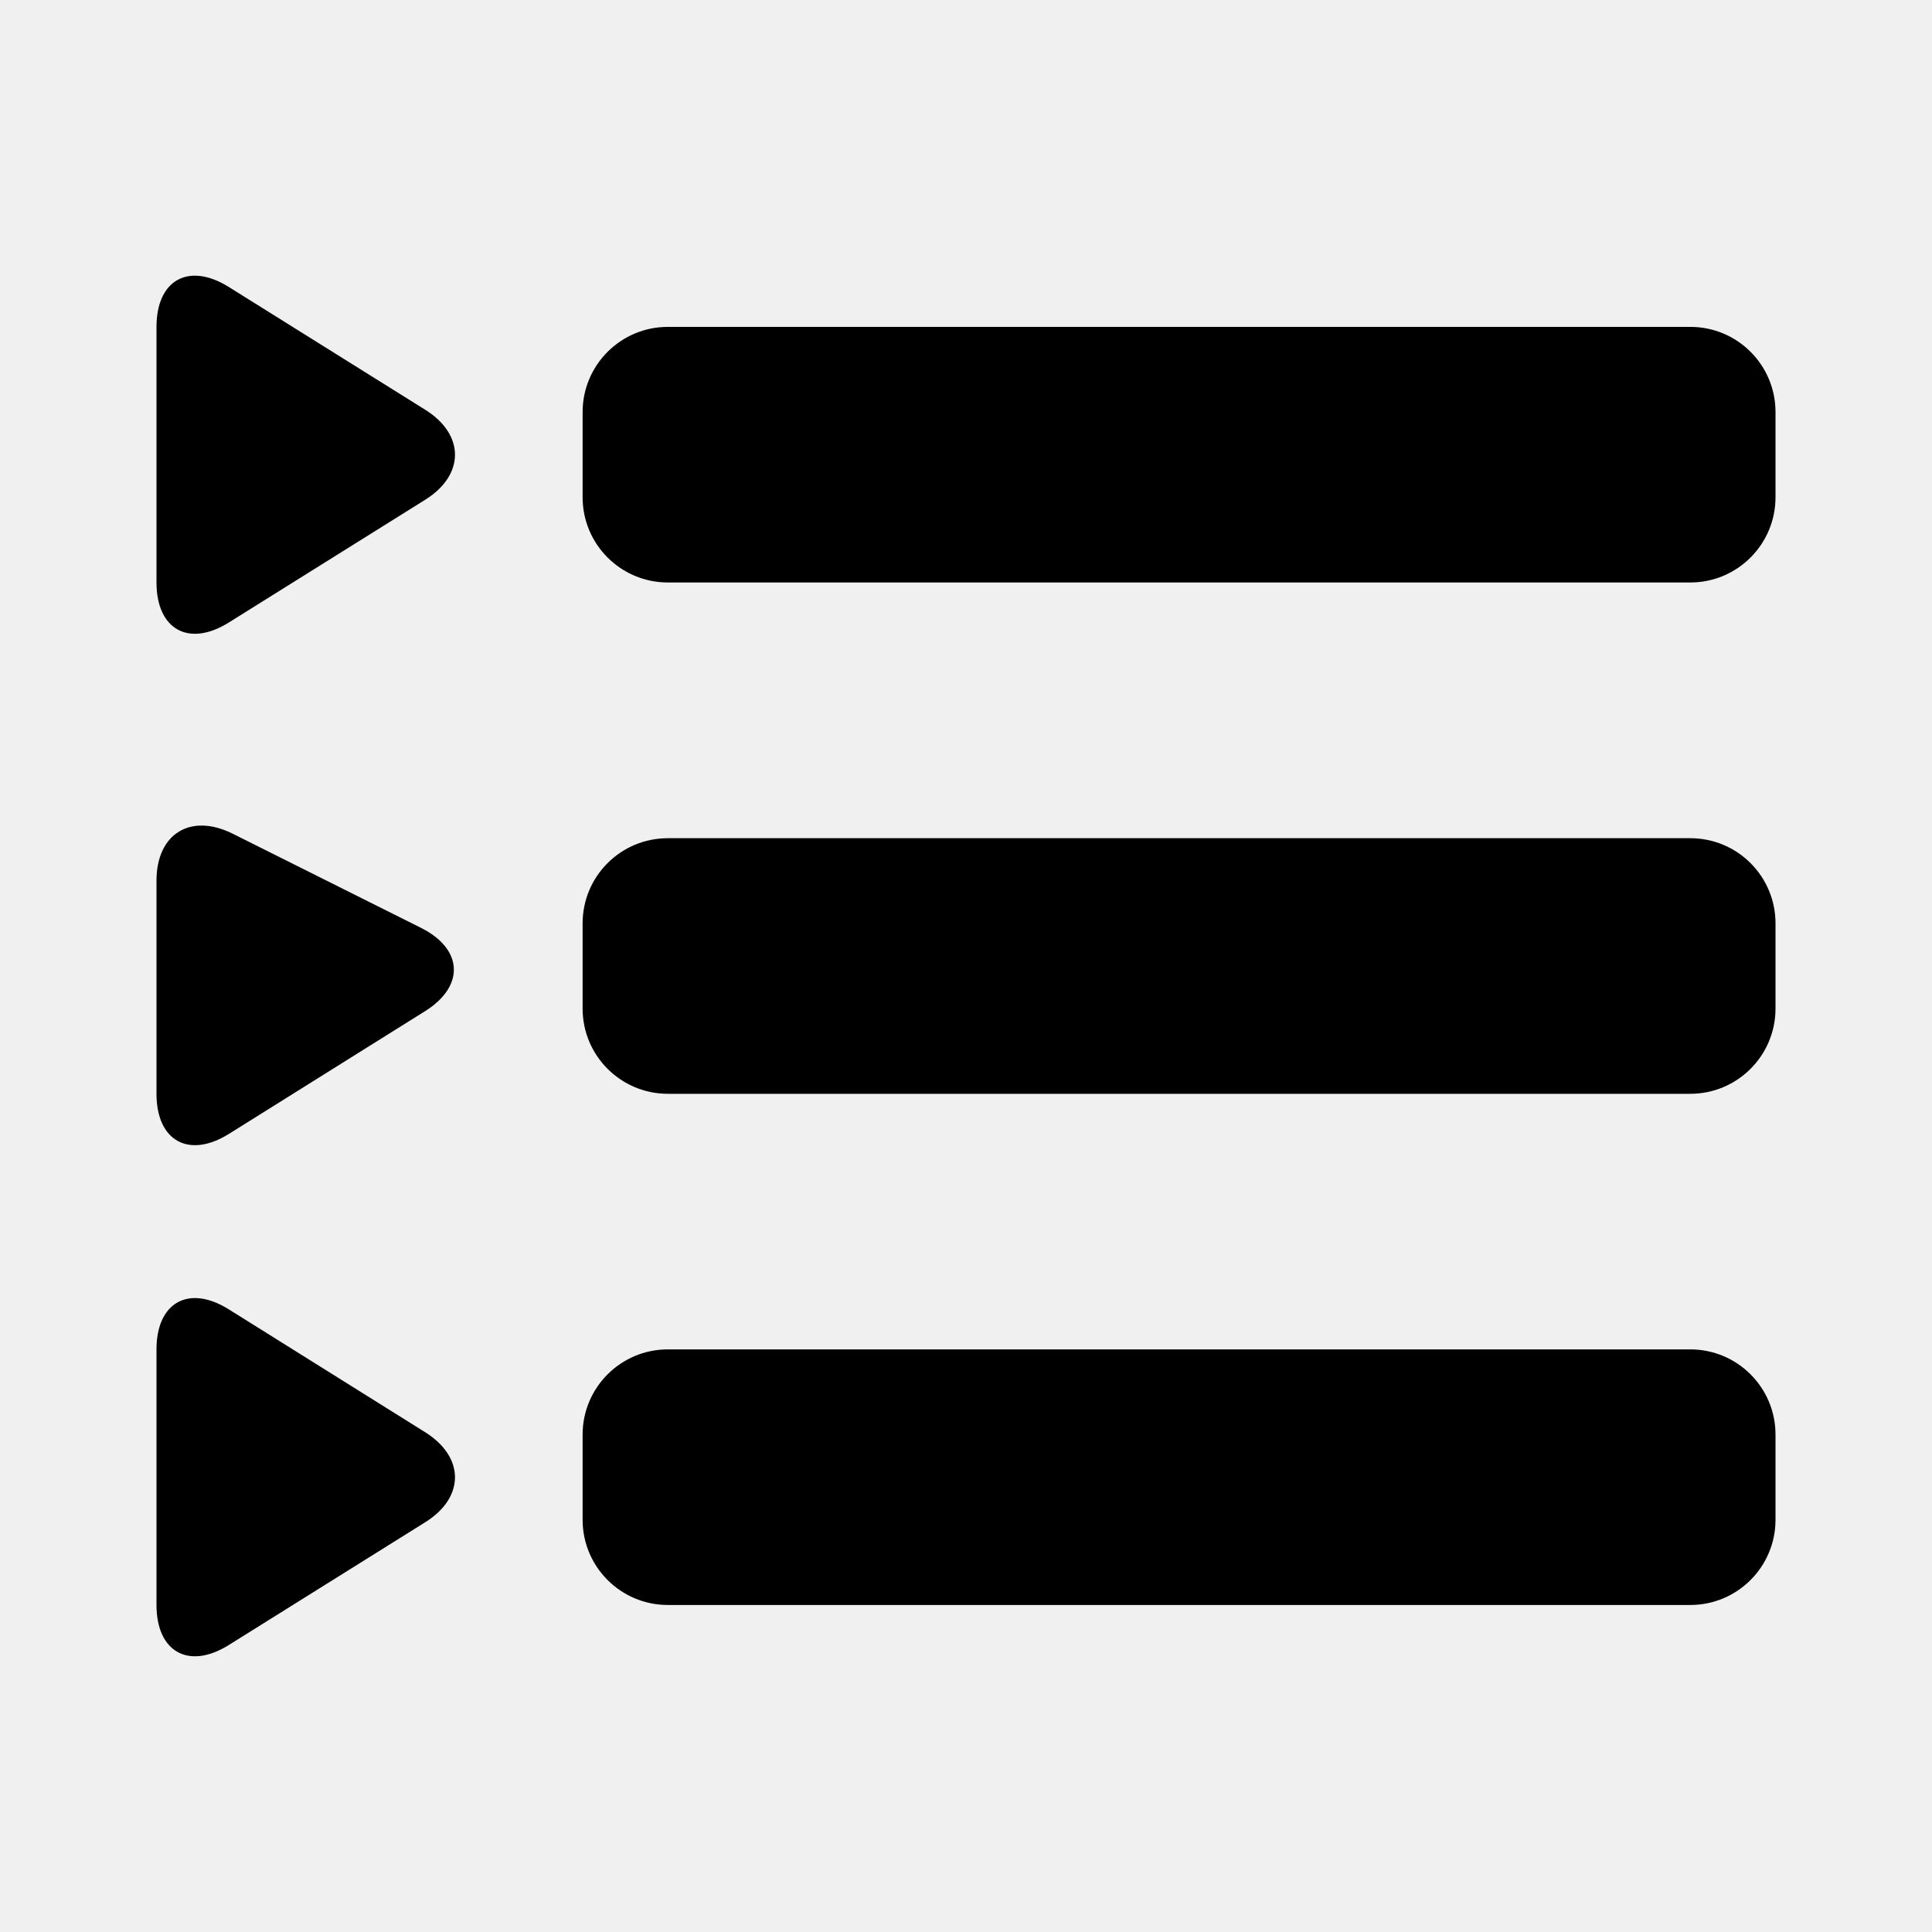
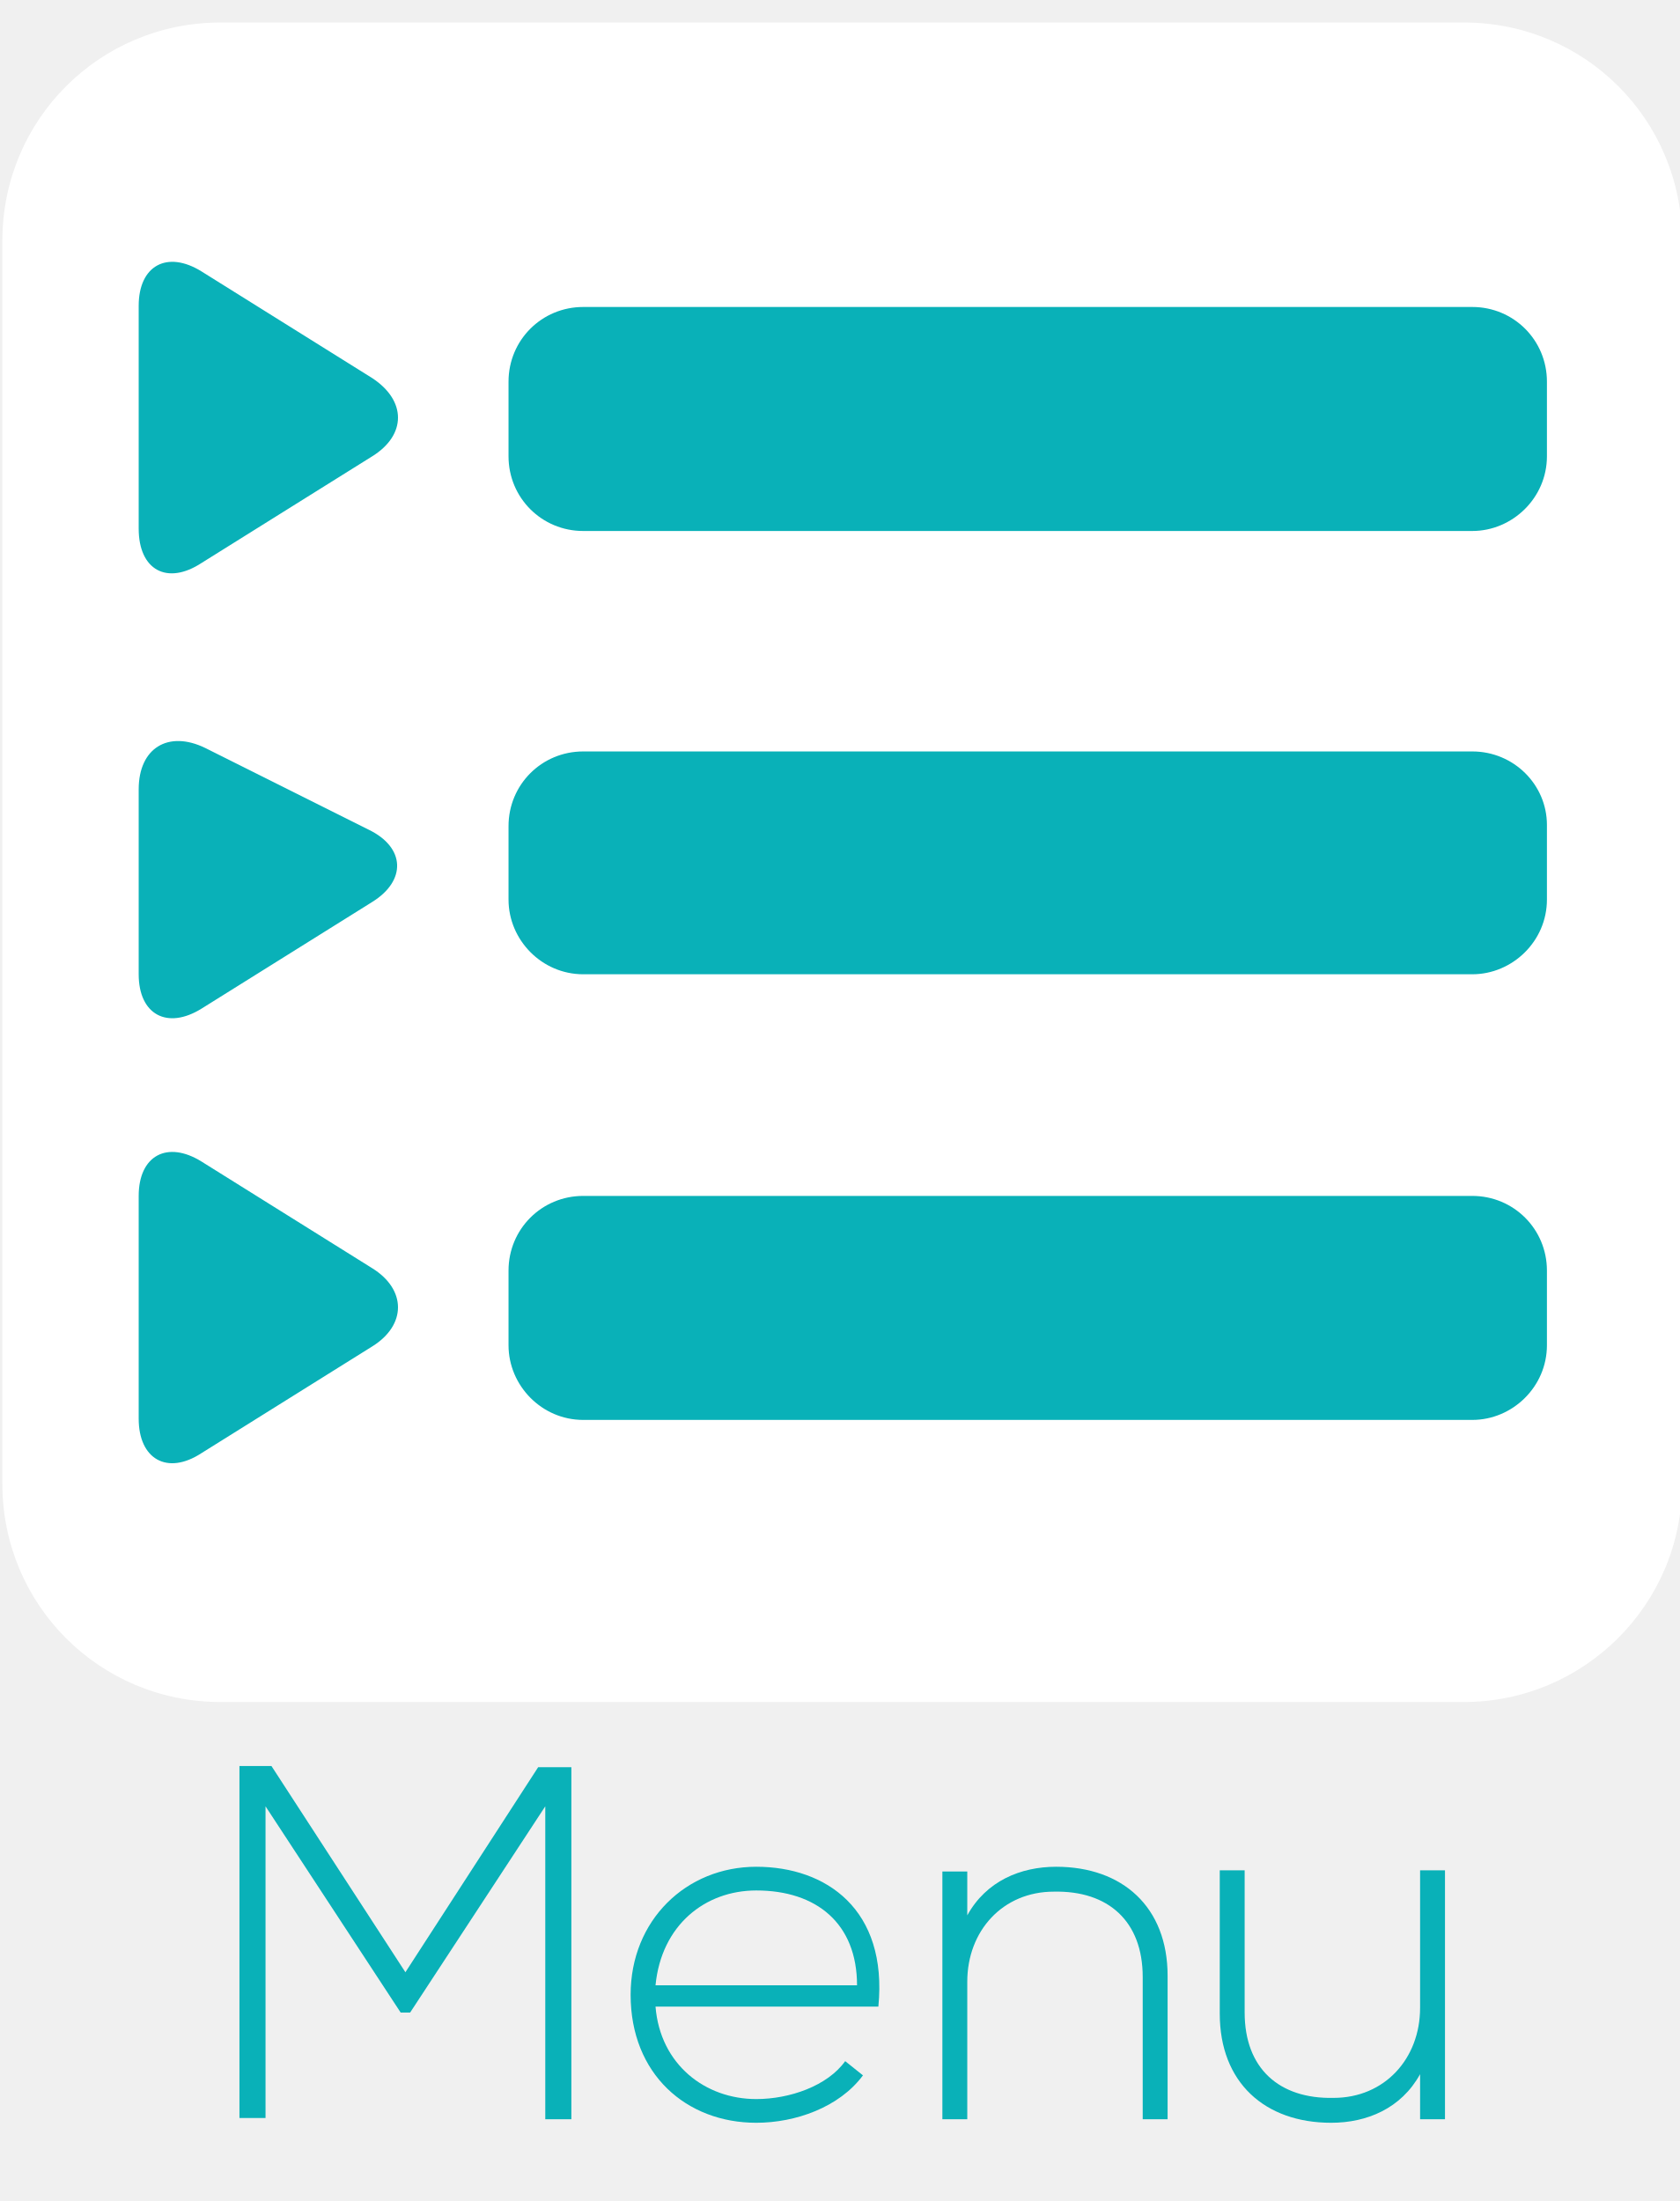
- <svg xmlns="http://www.w3.org/2000/svg" version="1.1" id="Capa_1" x="0px" y="0px" viewBox="0 0 141.73 141.73" style="enable-background:new 0 0 141.73 141.73;" xml:space="preserve">
+ <svg xmlns="http://www.w3.org/2000/svg" version="1.1" id="Capa_1" x="0px" y="0px" viewBox="0 0 141.7 185.7" style="enable-background:new 0 0 141.7 185.7;" xml:space="preserve">
+   <style type="text/css">
+ 	.st0{fill:#FFFFFF;}
+ 	.st1{fill:#09B1B8;}
+ 	.st2{enable-background:new    ;}
+ </style>
+   <path class="st0" d="M123.5,143.6H18.6c-10.2,0-18.4-8.2-18.4-18.4V20.3c0-10.2,8.2-18.4,18.4-18.4h104.9c10.2,0,18.4,8.2,18.4,18.4  v104.9C141.9,135.4,133.6,143.6,123.5,143.6z" />
  <g id="_x33_43._Playlist">
    <g>
-       <path d="M31.18,30.05l-14.4-9c-2.93-1.83-5.3-0.52-5.3,2.93v18.75c0,3.45,2.37,4.77,5.3,2.94l14.4-9    C34.11,34.85,34.11,31.87,31.18,30.05z M124,23.98H48.99c-3.45,0-6.25,2.8-6.25,6.25v6.25c0,3.45,2.8,6.25,6.25,6.25H124    c3.45,0,6.25-2.8,6.25-6.25v-6.25C130.25,26.78,127.46,23.98,124,23.98z M16.78,83.19l14.4-9.01c2.93-1.83,2.8-4.56-0.29-6.11    l-13.82-6.91c-3.09-1.54-5.59,0-5.59,3.45v15.63C11.48,83.7,13.85,85.01,16.78,83.19z M124,61.49H48.99    c-3.45,0-6.25,2.79-6.25,6.25v6.25c0,3.45,2.8,6.25,6.25,6.25H124c3.45,0,6.25-2.8,6.25-6.25v-6.25    C130.25,64.29,127.46,61.49,124,61.49z M31.18,105.06l-14.4-9.01c-2.93-1.83-5.3-0.51-5.3,2.94v18.75c0,3.45,2.37,4.77,5.3,2.94    l14.4-9C34.11,109.86,34.11,106.89,31.18,105.06z M124,98.99H48.99c-3.45,0-6.25,2.8-6.25,6.25v6.25c0,3.45,2.8,6.25,6.25,6.25    H124c3.45,0,6.25-2.8,6.25-6.25v-6.25C130.25,101.8,127.46,98.99,124,98.99z" />
+       <path class="st1" d="M31.4,31.9l-14.4-9c-2.9-1.8-5.3-0.5-5.3,2.9v18.8c0,3.5,2.4,4.8,5.3,2.9l14.4-9    C34.3,36.7,34.3,33.8,31.4,31.9z M124.2,25.9h-75c-3.5,0-6.3,2.8-6.3,6.3v6.3c0,3.5,2.8,6.3,6.3,6.3h75c3.4,0,6.3-2.8,6.3-6.3    v-6.3C130.5,28.7,127.7,25.9,124.2,25.9z M17,85.1l14.4-9c2.9-1.8,2.8-4.6-0.3-6.1l-13.8-6.9c-3.1-1.5-5.6,0-5.6,3.5v15.6    C11.7,85.6,14.1,86.9,17,85.1z M124.2,63.4h-75c-3.5,0-6.3,2.8-6.3,6.3v6.2c0,3.4,2.8,6.3,6.3,6.3h75c3.4,0,6.3-2.8,6.3-6.3v-6.3    C130.5,66.2,127.7,63.4,124.2,63.4z M31.4,107L17,98c-2.9-1.8-5.3-0.5-5.3,2.9v18.8c0,3.4,2.4,4.8,5.3,2.9l14.4-9    C34.3,111.8,34.3,108.8,31.4,107z M124.2,100.9h-75c-3.5,0-6.3,2.8-6.3,6.3v6.3c0,3.4,2.8,6.3,6.3,6.3h75c3.4,0,6.3-2.8,6.3-6.3    v-6.3C130.5,103.7,127.7,100.9,124.2,100.9z" />
    </g>
  </g>
+   <g class="st2">
+     <path class="st1" d="M46,152.4l-11.4,17.4h-0.8l-11.4-17.4v26.3h-2.2V149c1.1,0,1.6,0,2.7,0l11.3,17.4l11.2-17.3h2.8v29.7H46V152.4   z" />
+     <path class="st1" d="M53.2,168.3c0-6.3,4.7-10.8,10.6-10.8s11.1,3.6,10.3,11.8H55.3c0.4,4.9,4.2,7.8,8.5,7.8c2.8,0,6-1.1,7.5-3.2   l1.5,1.2c-2,2.7-5.7,4-9,4C57.9,179.1,53.2,175,53.2,168.3z M72.3,167.5c0-5.2-3.4-8-8.5-8c-4.3,0-8,2.9-8.5,8H72.3z" />
+     <path class="st1" d="M81.6,157.9v3.7c1.6-2.9,4.5-4.1,7.5-4.1c5.6,0,9.4,3.4,9.4,9.2v12.1h-2.1v-12c0-4.7-2.9-7.3-7.5-7.2   c-4.3,0-7.3,3.3-7.3,7.6v11.6h-2.1v-20.9H81.6z" />
+     <path class="st1" d="M119.8,178.8V175c-1.6,2.9-4.5,4.1-7.5,4.1c-5.6,0-9.4-3.4-9.4-9.2v-12.1h2.1v12c0,4.7,2.9,7.3,7.5,7.2   c4.3,0,7.3-3.3,7.3-7.6v-11.6h2.1v21H119.8L119.8,178.8z" />
+   </g>
</svg>
